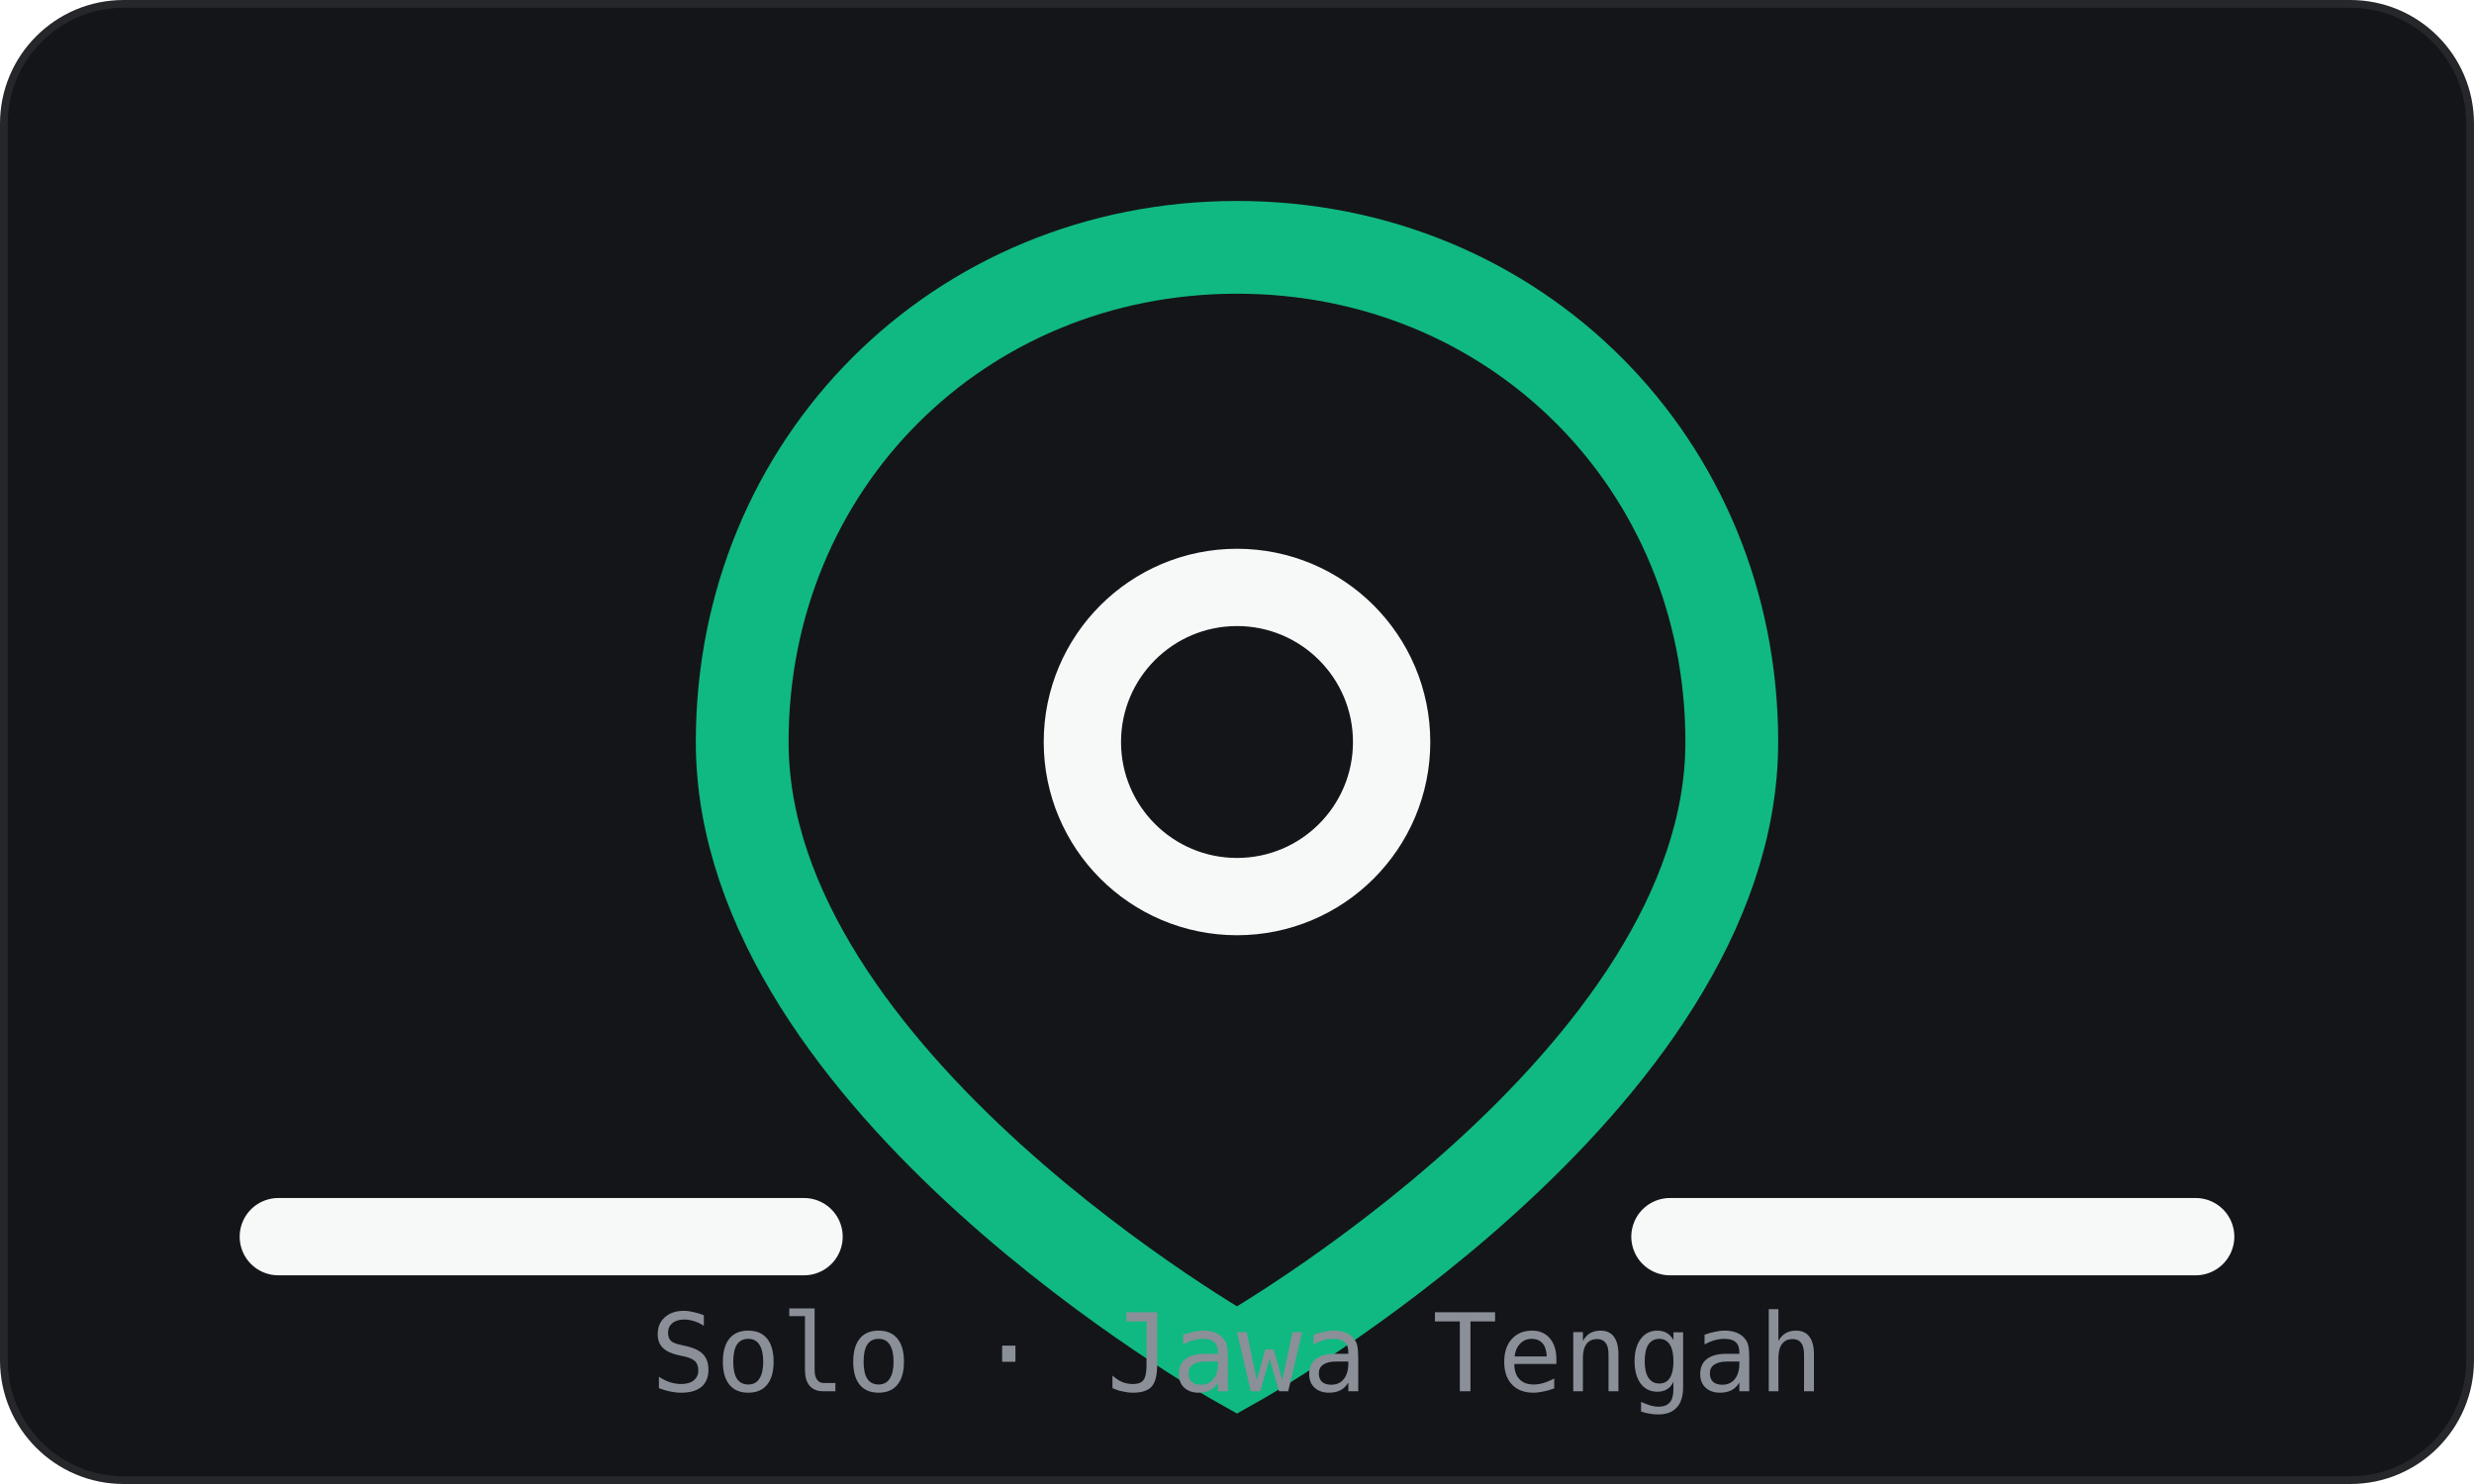
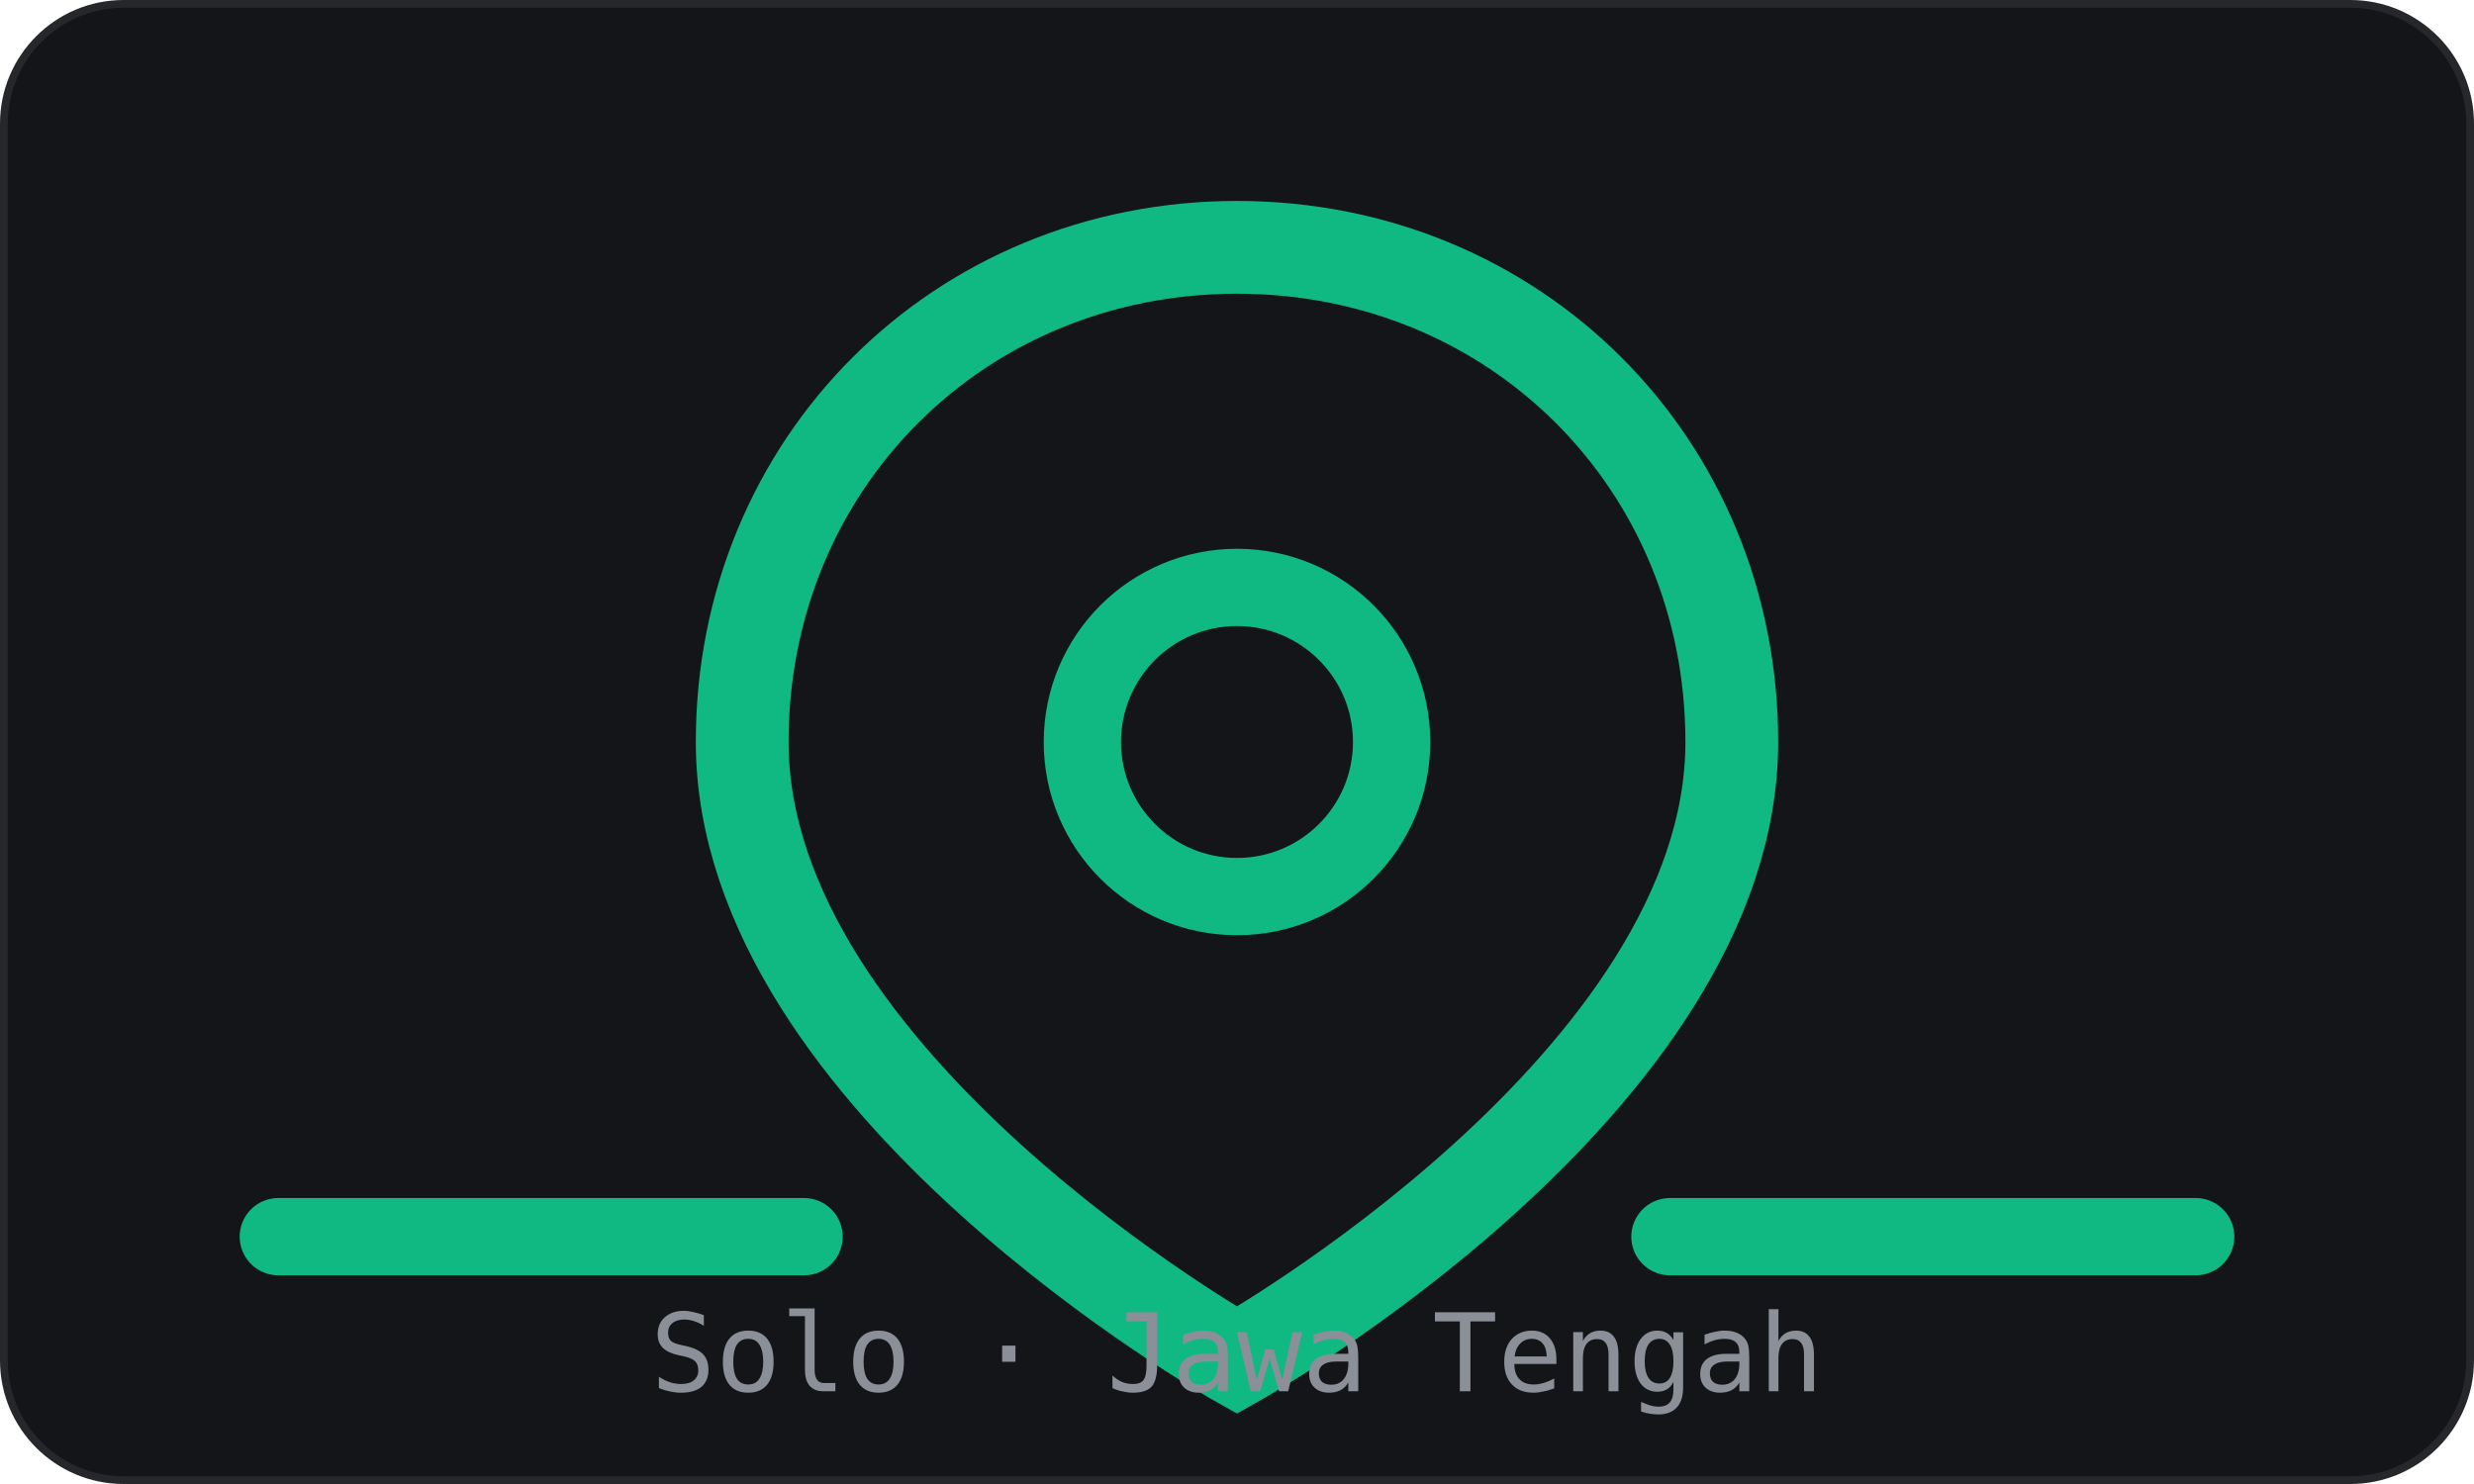
<svg xmlns="http://www.w3.org/2000/svg" viewBox="0 0 160 96" role="img">
  <rect width="160" height="96" rx="8" fill="#141519" stroke="rgba(255,255,255,0.08)" />
  <path d="M80 16c-18 0-32 14-32 32 0 22 32 40 32 40s32-18 32-40c0-18-14-32-32-32Z" fill="none" stroke="#10b981" stroke-width="6" />
-   <circle cx="80" cy="48" r="10" fill="none" stroke="#f7f8f8" stroke-width="5" />
-   <path d="M18 80h34m56 0h34" stroke="#f7f8f8" stroke-width="5" stroke-linecap="round" />
+   <circle cx="80" cy="48" r="10" fill="none" stroke="#10b981" stroke-width="5" />
+   <path d="M18 80h34m56 0h34" stroke="#10b981" stroke-width="5" stroke-linecap="round" />
  <text x="80" y="90" font-family="monospace" font-size="7" fill="#8a8f98" text-anchor="middle">Solo · Jawa Tengah</text>
</svg>
